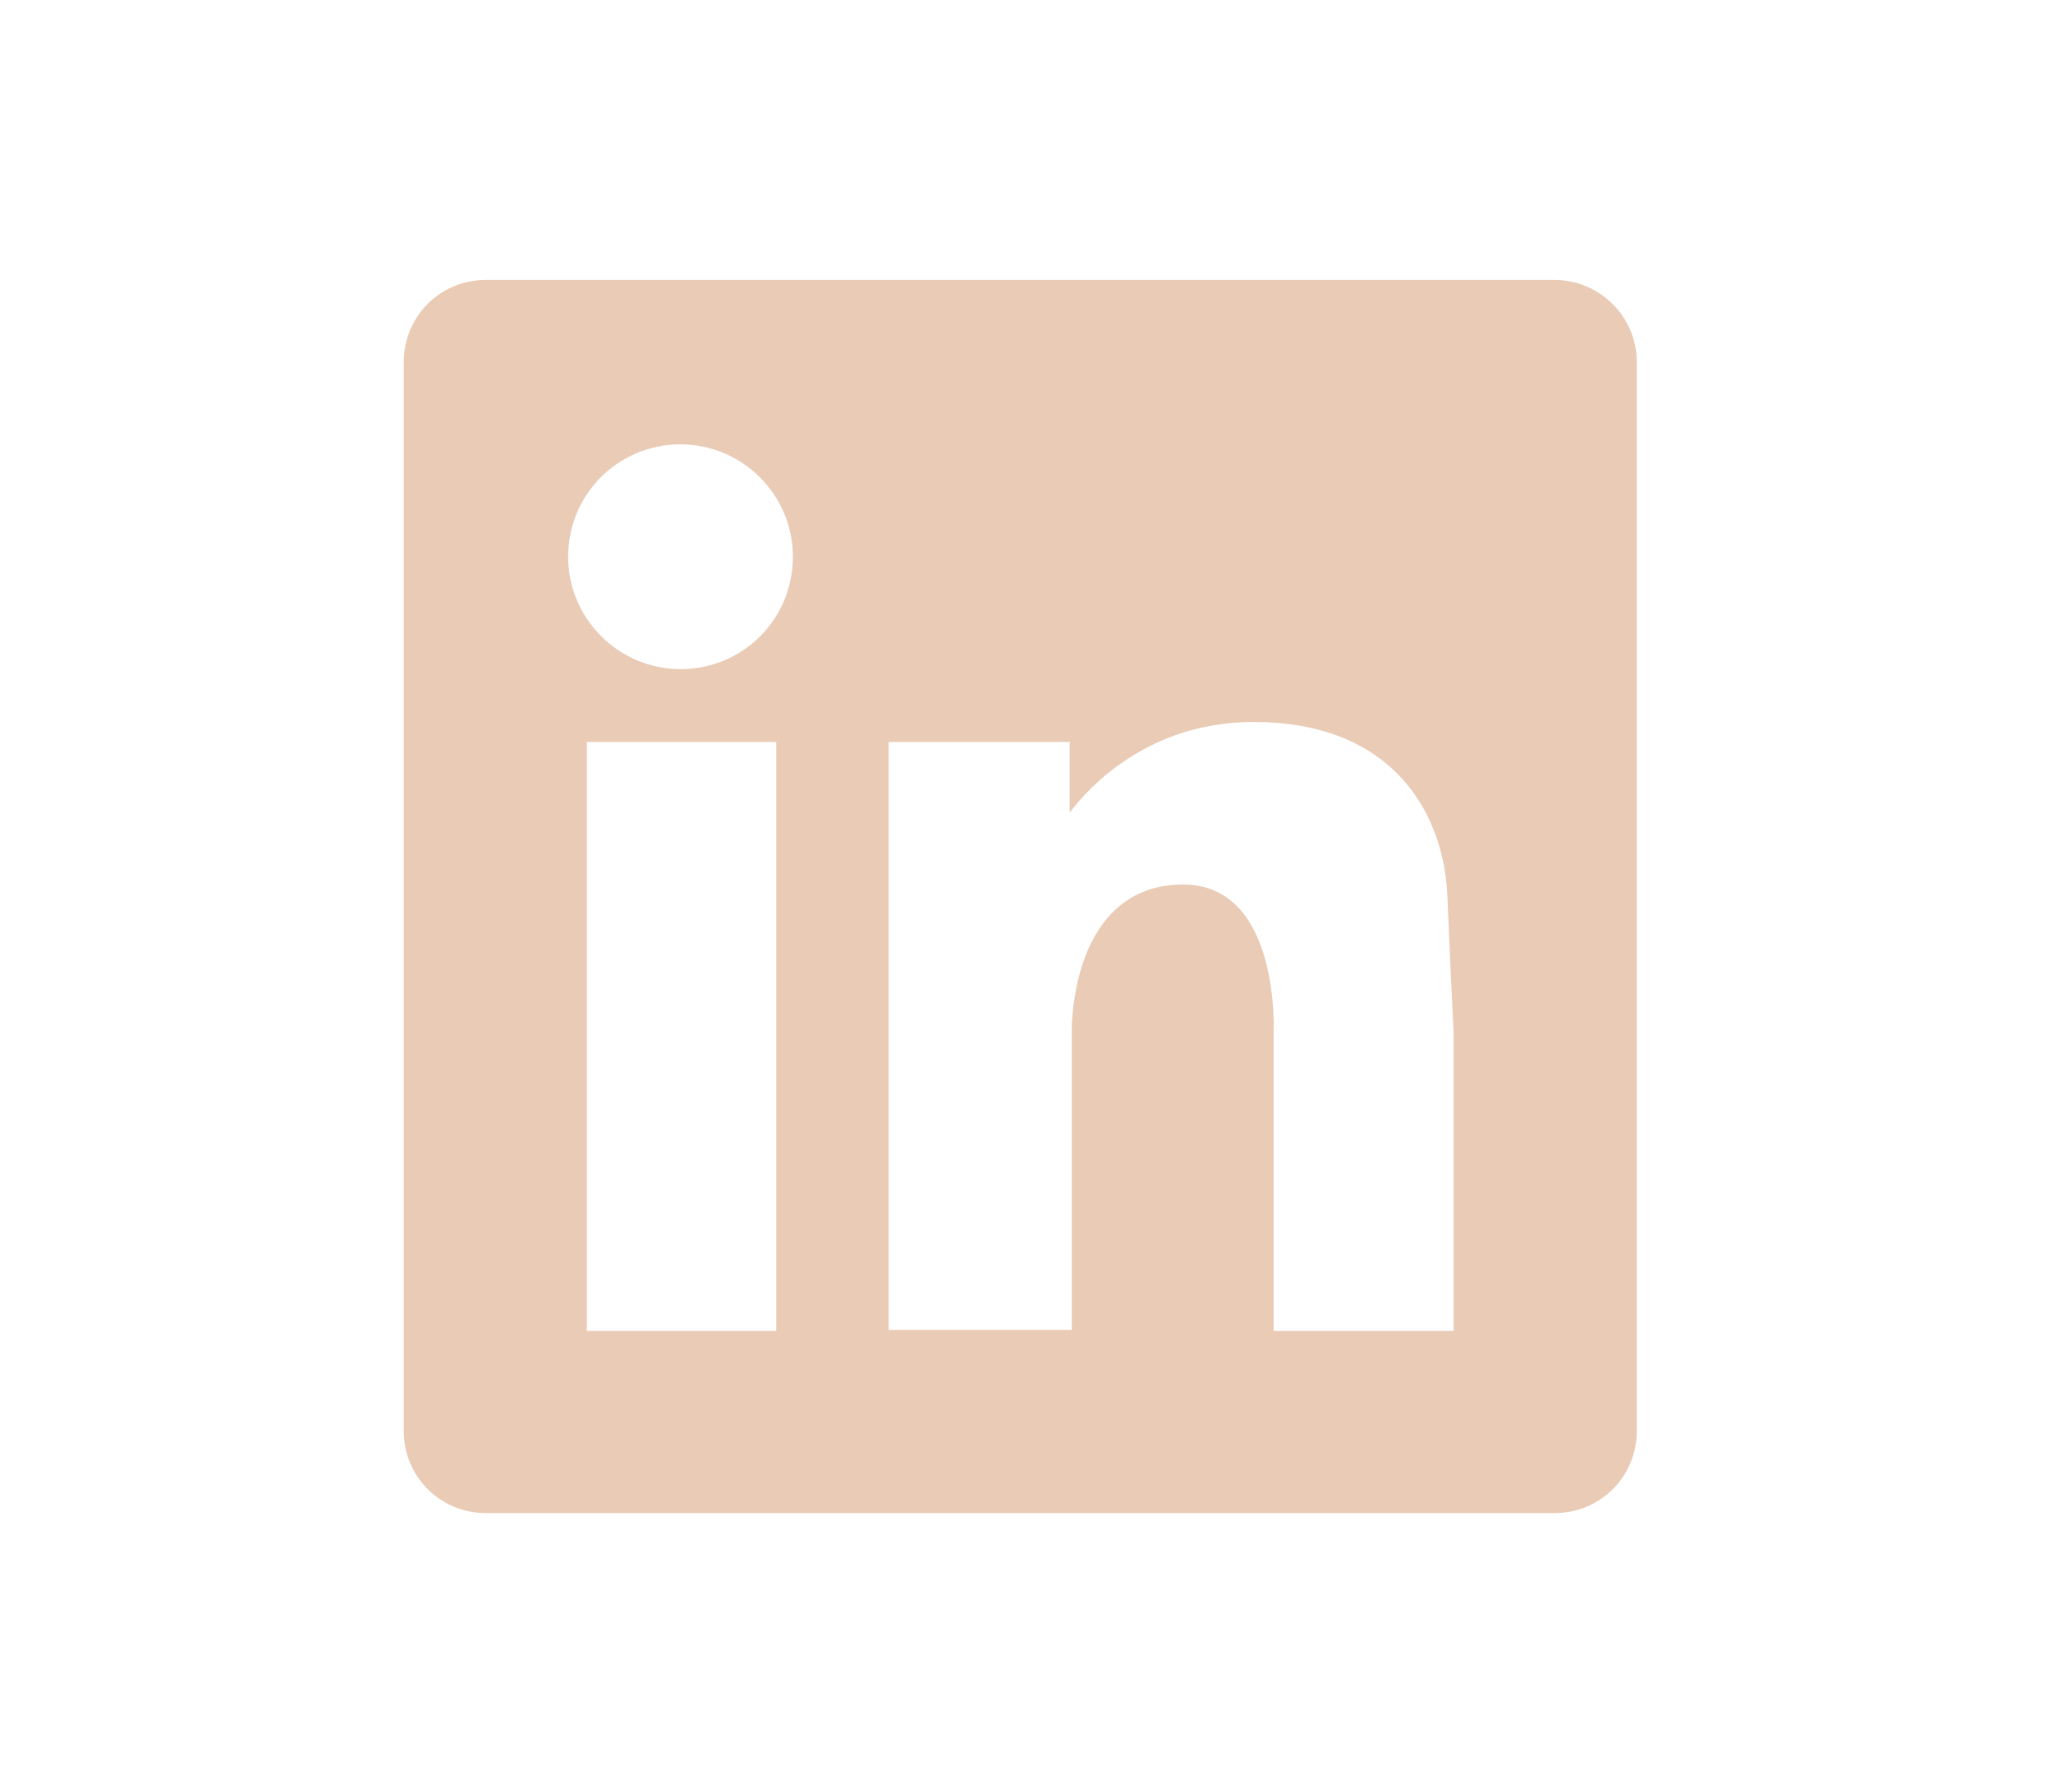
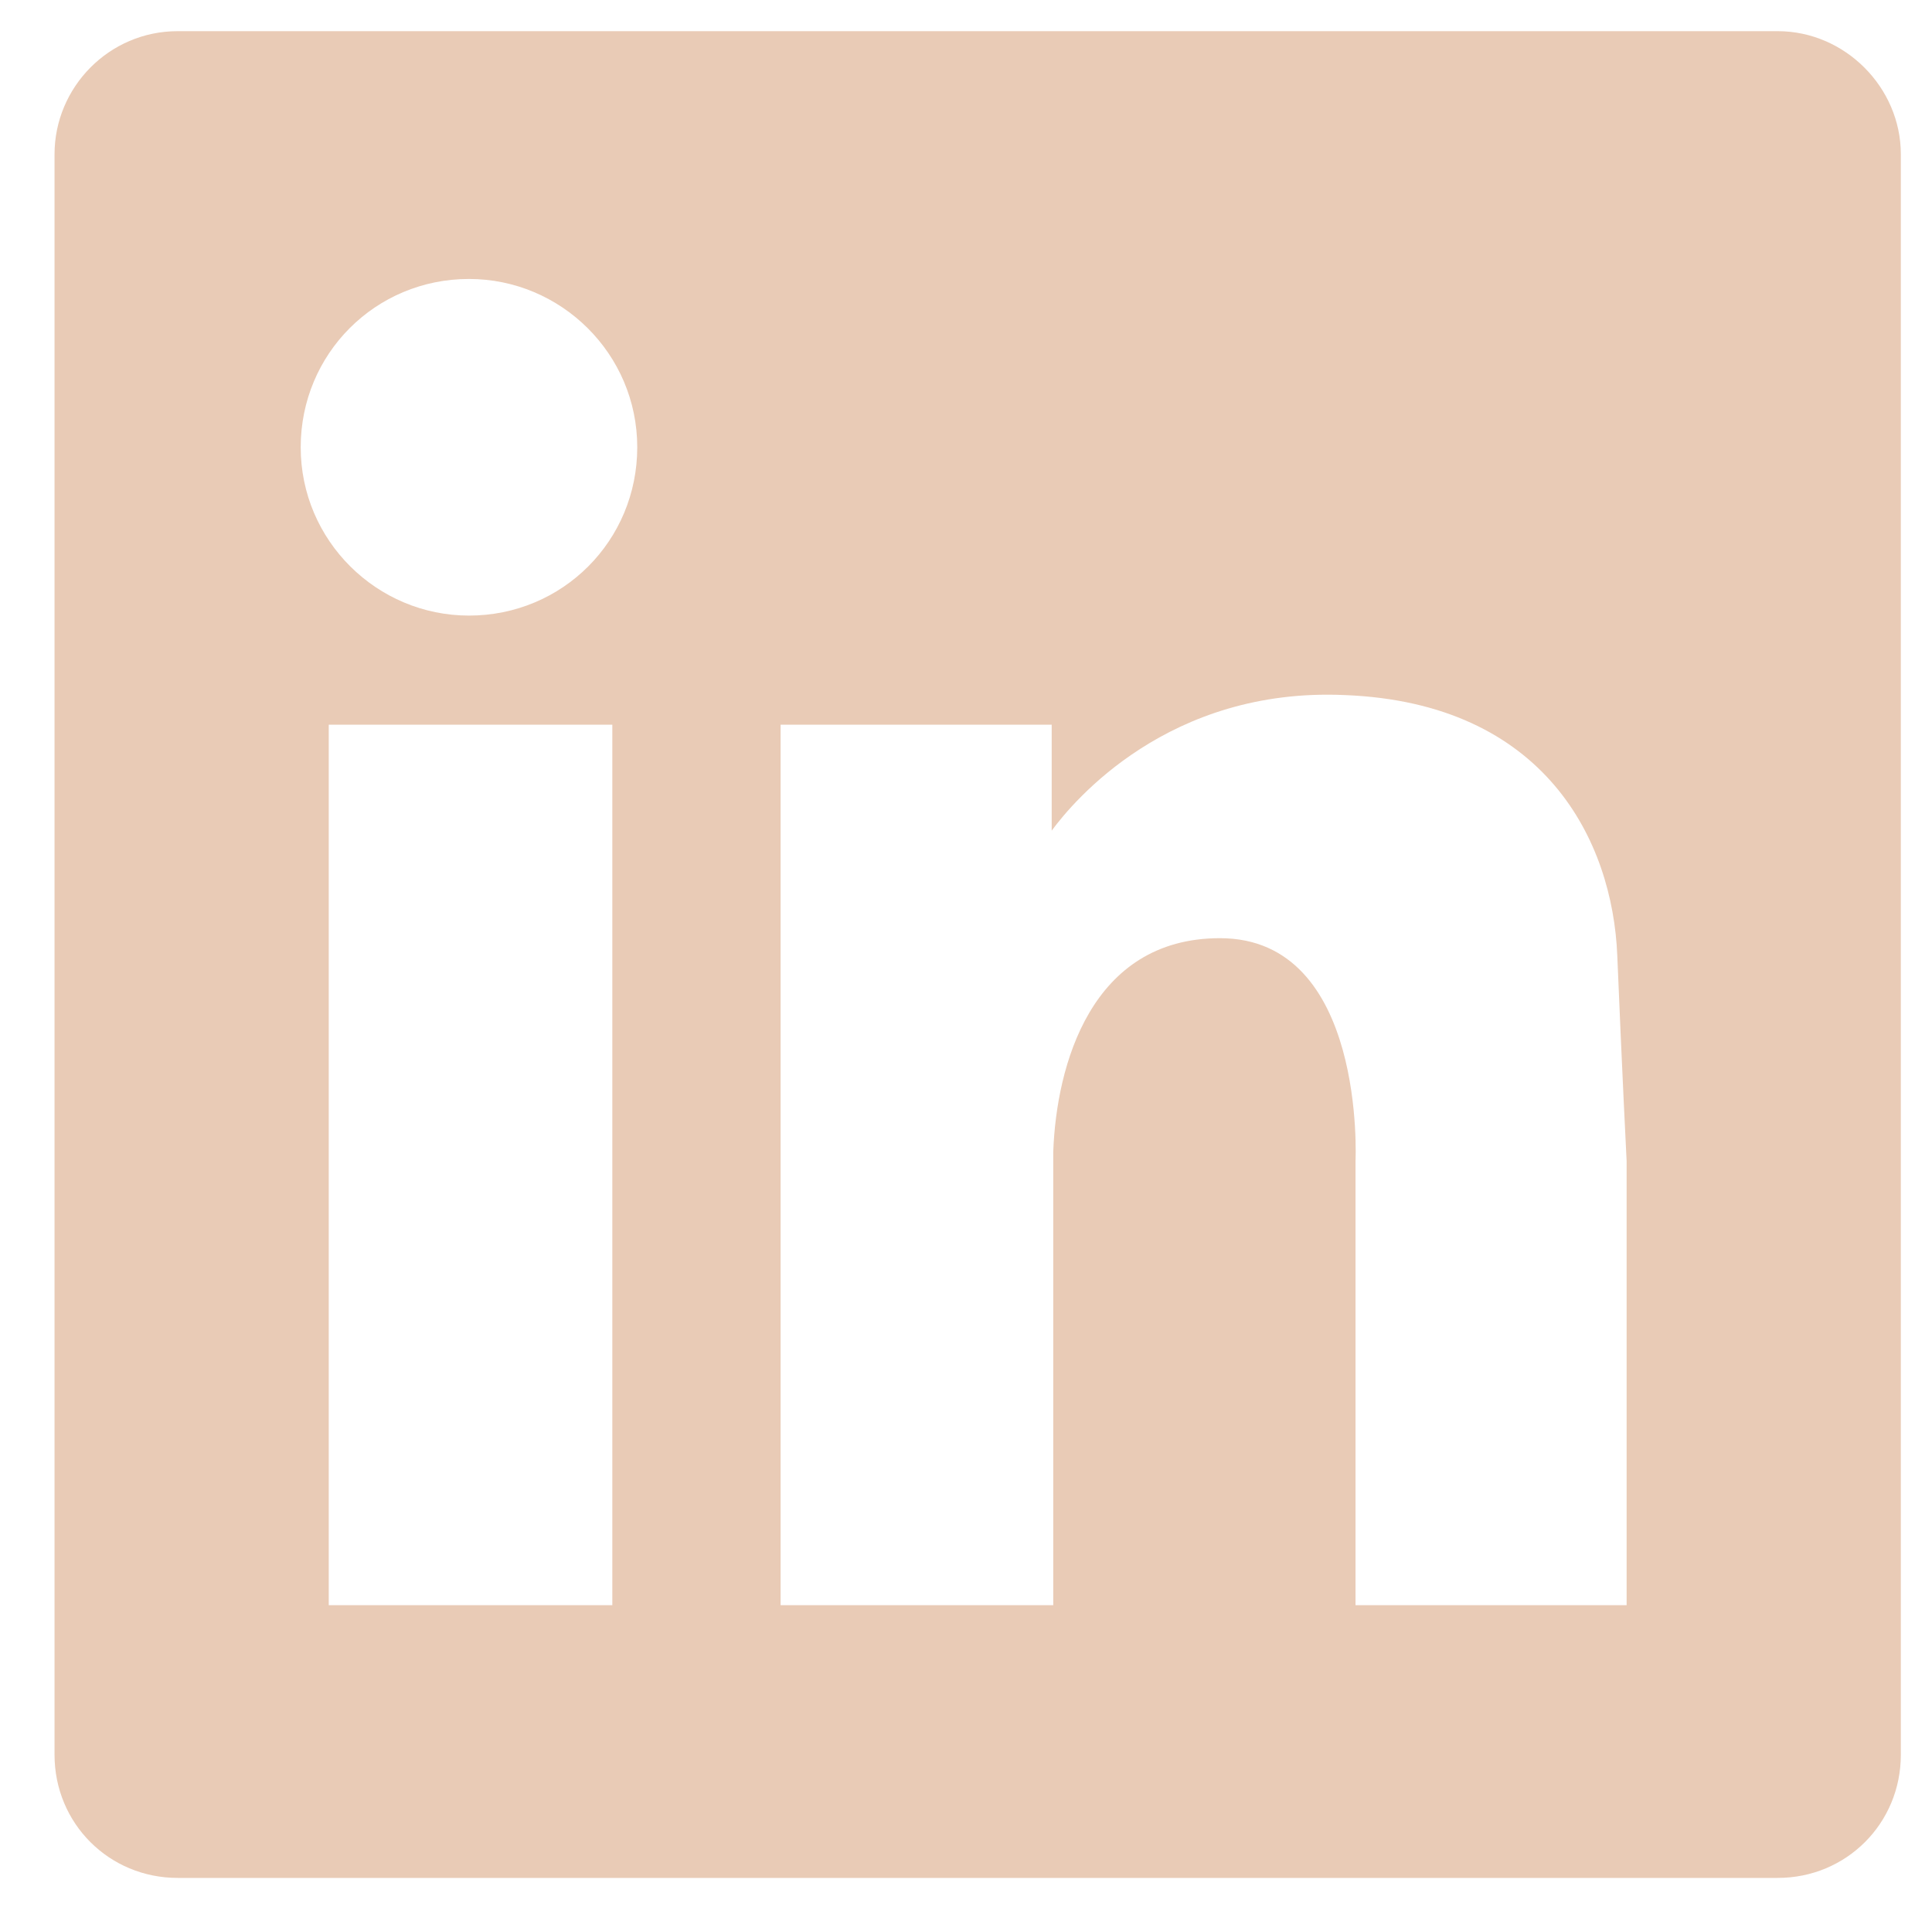
- <svg xmlns="http://www.w3.org/2000/svg" version="1.1" id="Layer_1" x="0px" y="0px" viewBox="0 0 197.3 172.2" style="enable-background:new 0 0 197.3 172.2;" xml:space="preserve">
+ <svg xmlns="http://www.w3.org/2000/svg" version="1.1" id="Layer_1" x="0px" y="0px" viewBox="0 0 124 123" style="enable-background:new 0 0 124 123;" xml:space="preserve">
  <style type="text/css">
	.st0{fill:#130E13;}
	.st1{fill:#537F73;}
	.st2{fill:#F39F53;}
	.st3{fill:#E9CBB6;}
	.st4{fill:#101C27;}
	.st5{fill:#E66F50;}
	.st6{fill:#336969;}
	.st7{fill:none;stroke:#F39F53;stroke-width:6;stroke-miterlimit:10;}
	.st8{fill:#0F0D0F;}
	.st9{fill:#192423;}
	.st10{fill:none;stroke:#F39F53;stroke-width:3;stroke-miterlimit:10;}
	.st11{fill-rule:evenodd;clip-rule:evenodd;fill:#E9CBB6;}
	.st12{fill:#101C27;fill-opacity:0.55;}
	.st13{fill-rule:evenodd;clip-rule:evenodd;fill:#101C27;}
	.st14{fill-rule:evenodd;clip-rule:evenodd;fill:none;stroke:#E9CBB6;stroke-miterlimit:10;}
	.st15{fill:none;stroke:#E9CBB6;stroke-miterlimit:10;}
</style>
-   <path class="st3" d="M149.4,26.9H46.7c-4.4,0-7.9,3.5-7.9,7.9v102.7c0,4.4,3.5,7.9,7.9,7.9h102.7c4.4,0,7.9-3.5,7.9-7.9V34.8  C157.3,30.4,153.7,26.9,149.4,26.9z M74.6,127.9H56.4V71.3h18.2V127.9z M65.4,64.3c-5.9,0-10.8-4.8-10.8-10.8s4.8-10.8,10.8-10.8  c5.9,0,10.8,4.8,10.8,10.8S71.4,64.3,65.4,64.3z M139.8,127.9h-17.4V99.3c0,0,0.7-14.3-8.7-14.3c-8.3,0-10.5,8.2-10.7,13.7v29.1  H85.4V71.3h17.4v6.8c1.4-1.9,7.5-9.2,18.8-8.7c12.9,0.5,17.2,9.4,17.5,16.7c0.3,7.3,0.6,13.2,0.6,13.2V127.9z" />
+   <path class="st3" d="M114.1,2H11.4C7,2,3.5,5.6,3.5,9.9v102.7c0,4.4,3.5,7.9,7.9,7.9h102.7c4.4,0,7.9-3.5,7.9-7.9V9.9  C122,5.6,118.4,2,114.1,2z M39.3,103H21.1V46.5h18.2V103z M30.1,39.5c-5.9,0-10.8-4.8-10.8-10.8s4.8-10.8,10.8-10.8  c5.9,0,10.8,4.8,10.8,10.8S36.1,39.5,30.1,39.5z M104.5,103H87V74.5c0,0,0.7-14.3-8.7-14.3c-8.3,0-10.5,8.2-10.7,13.7V103H50.1V46.5  h17.4v6.8c1.4-1.9,7.5-9.2,18.8-8.7c12.9,0.5,17.2,9.4,17.5,16.7c0.3,7.3,0.6,13.2,0.6,13.2V103z" />
</svg>
